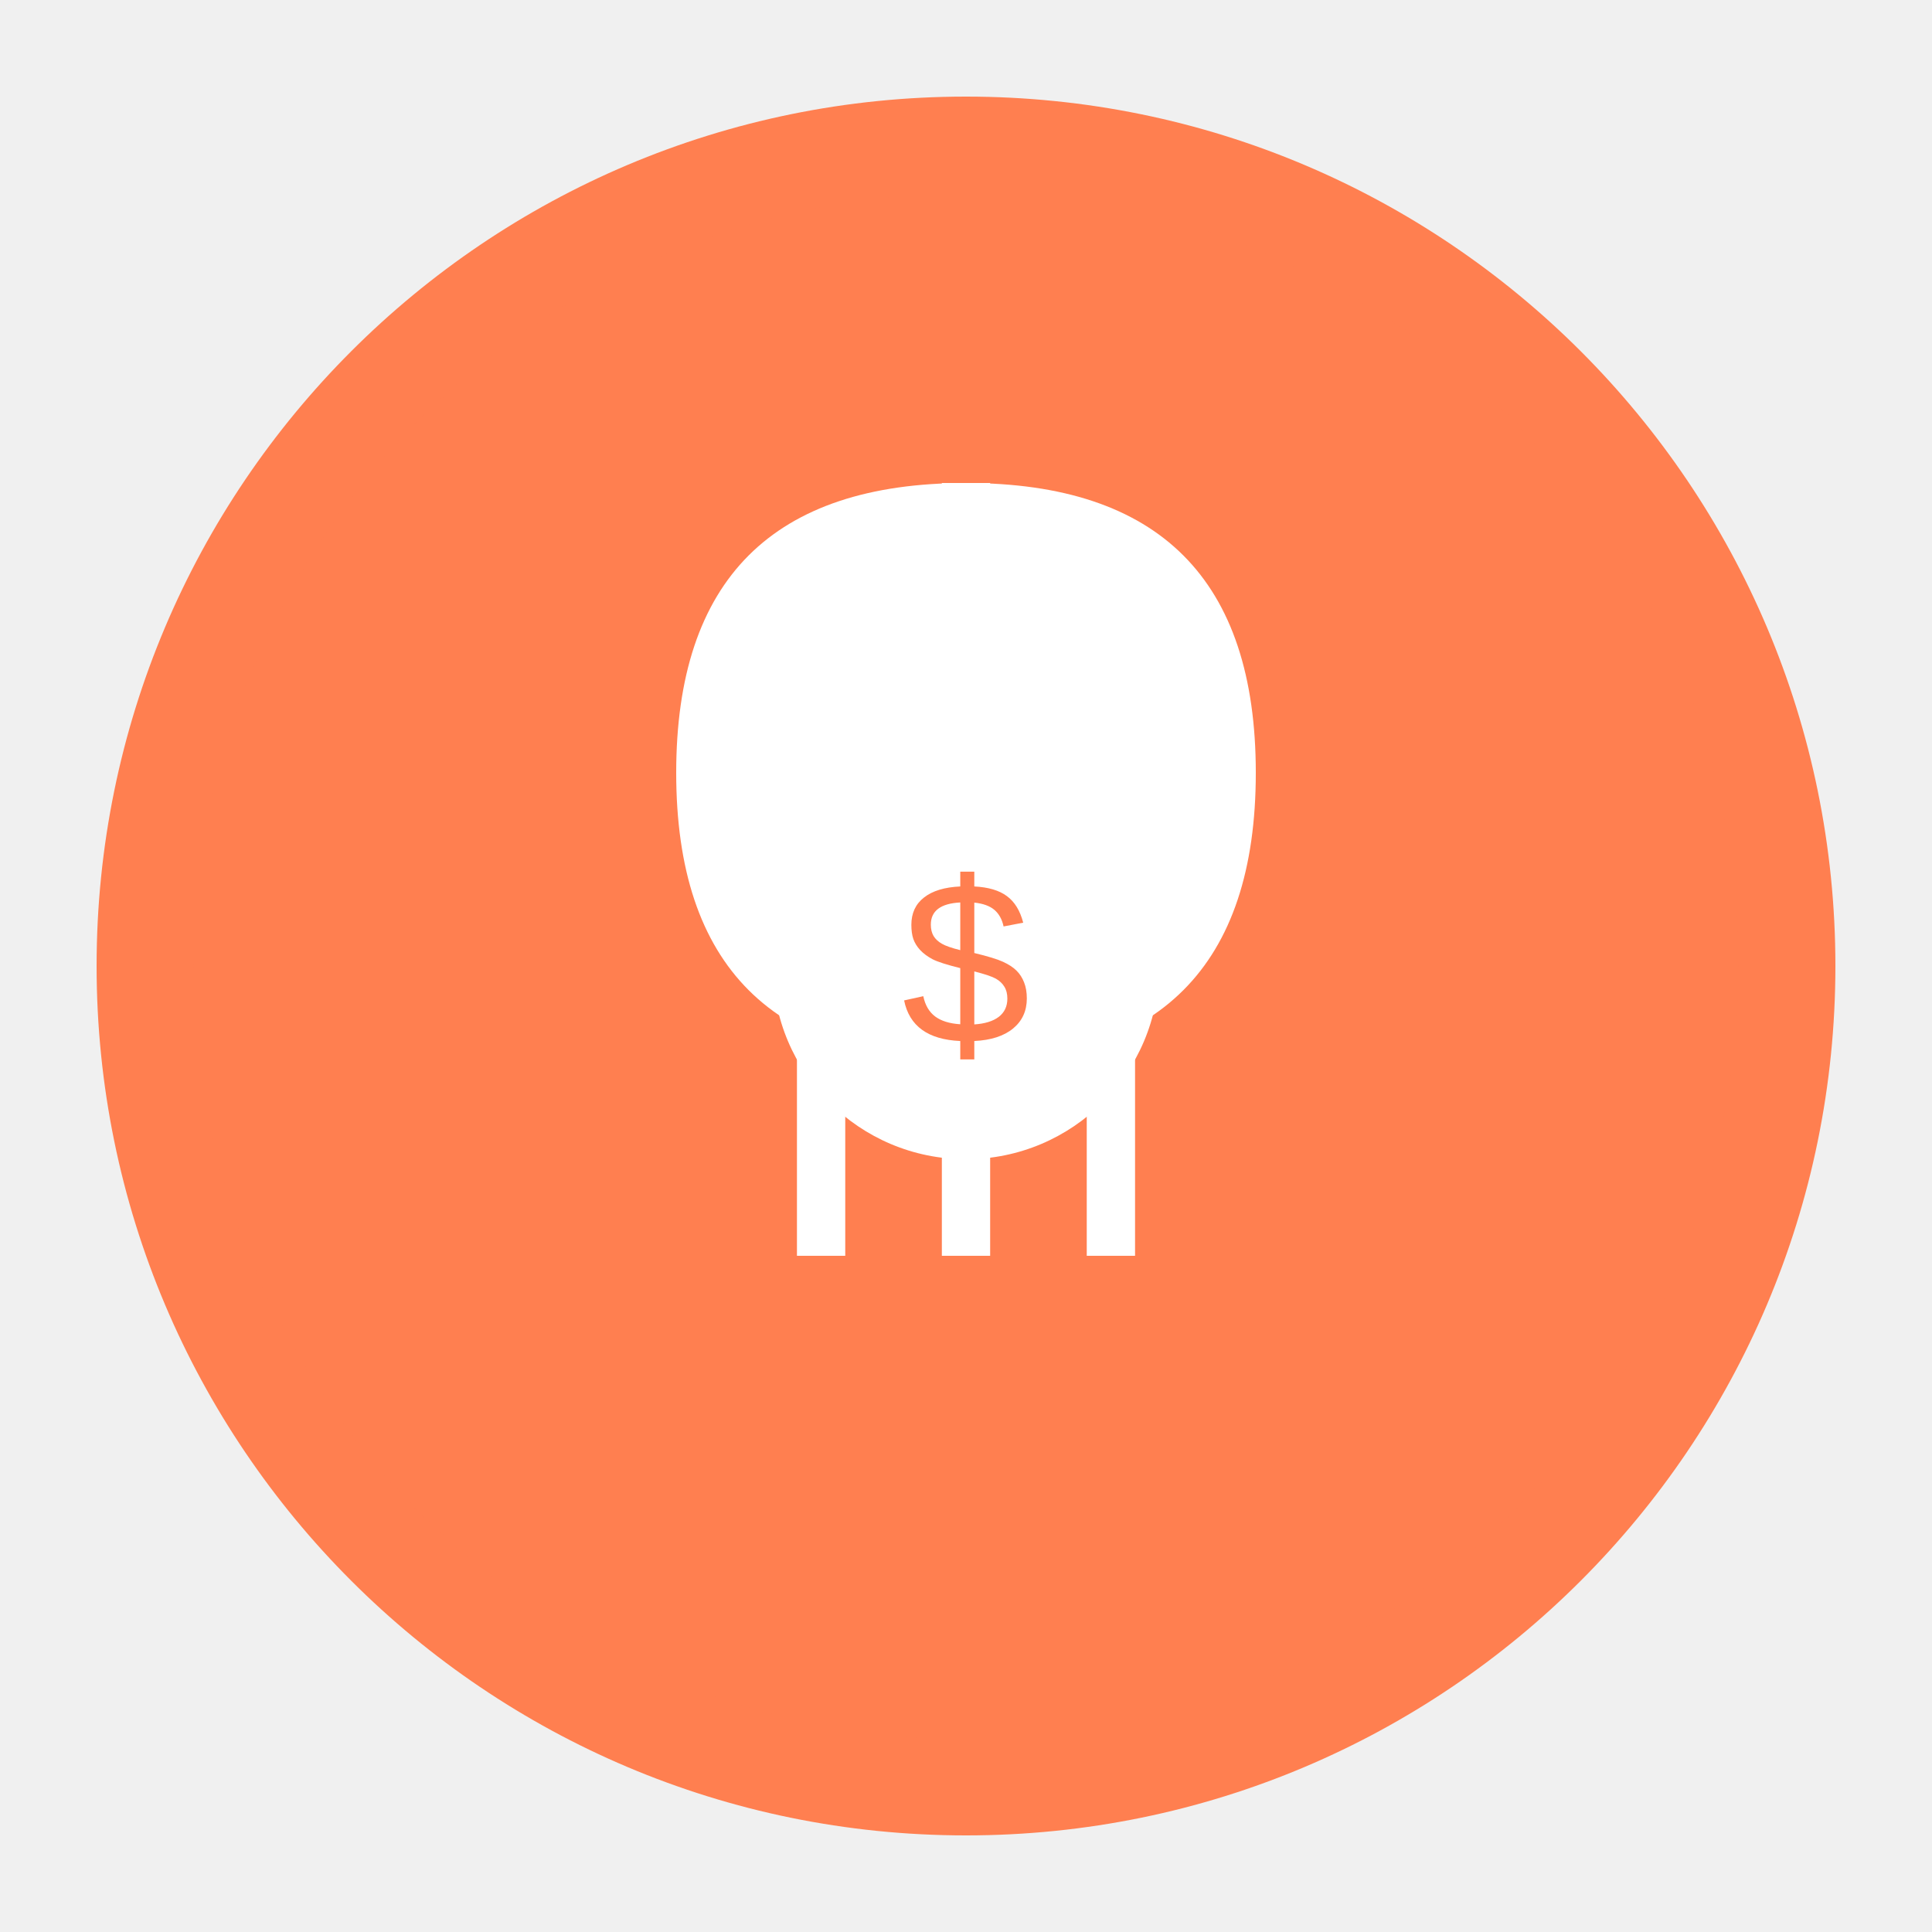
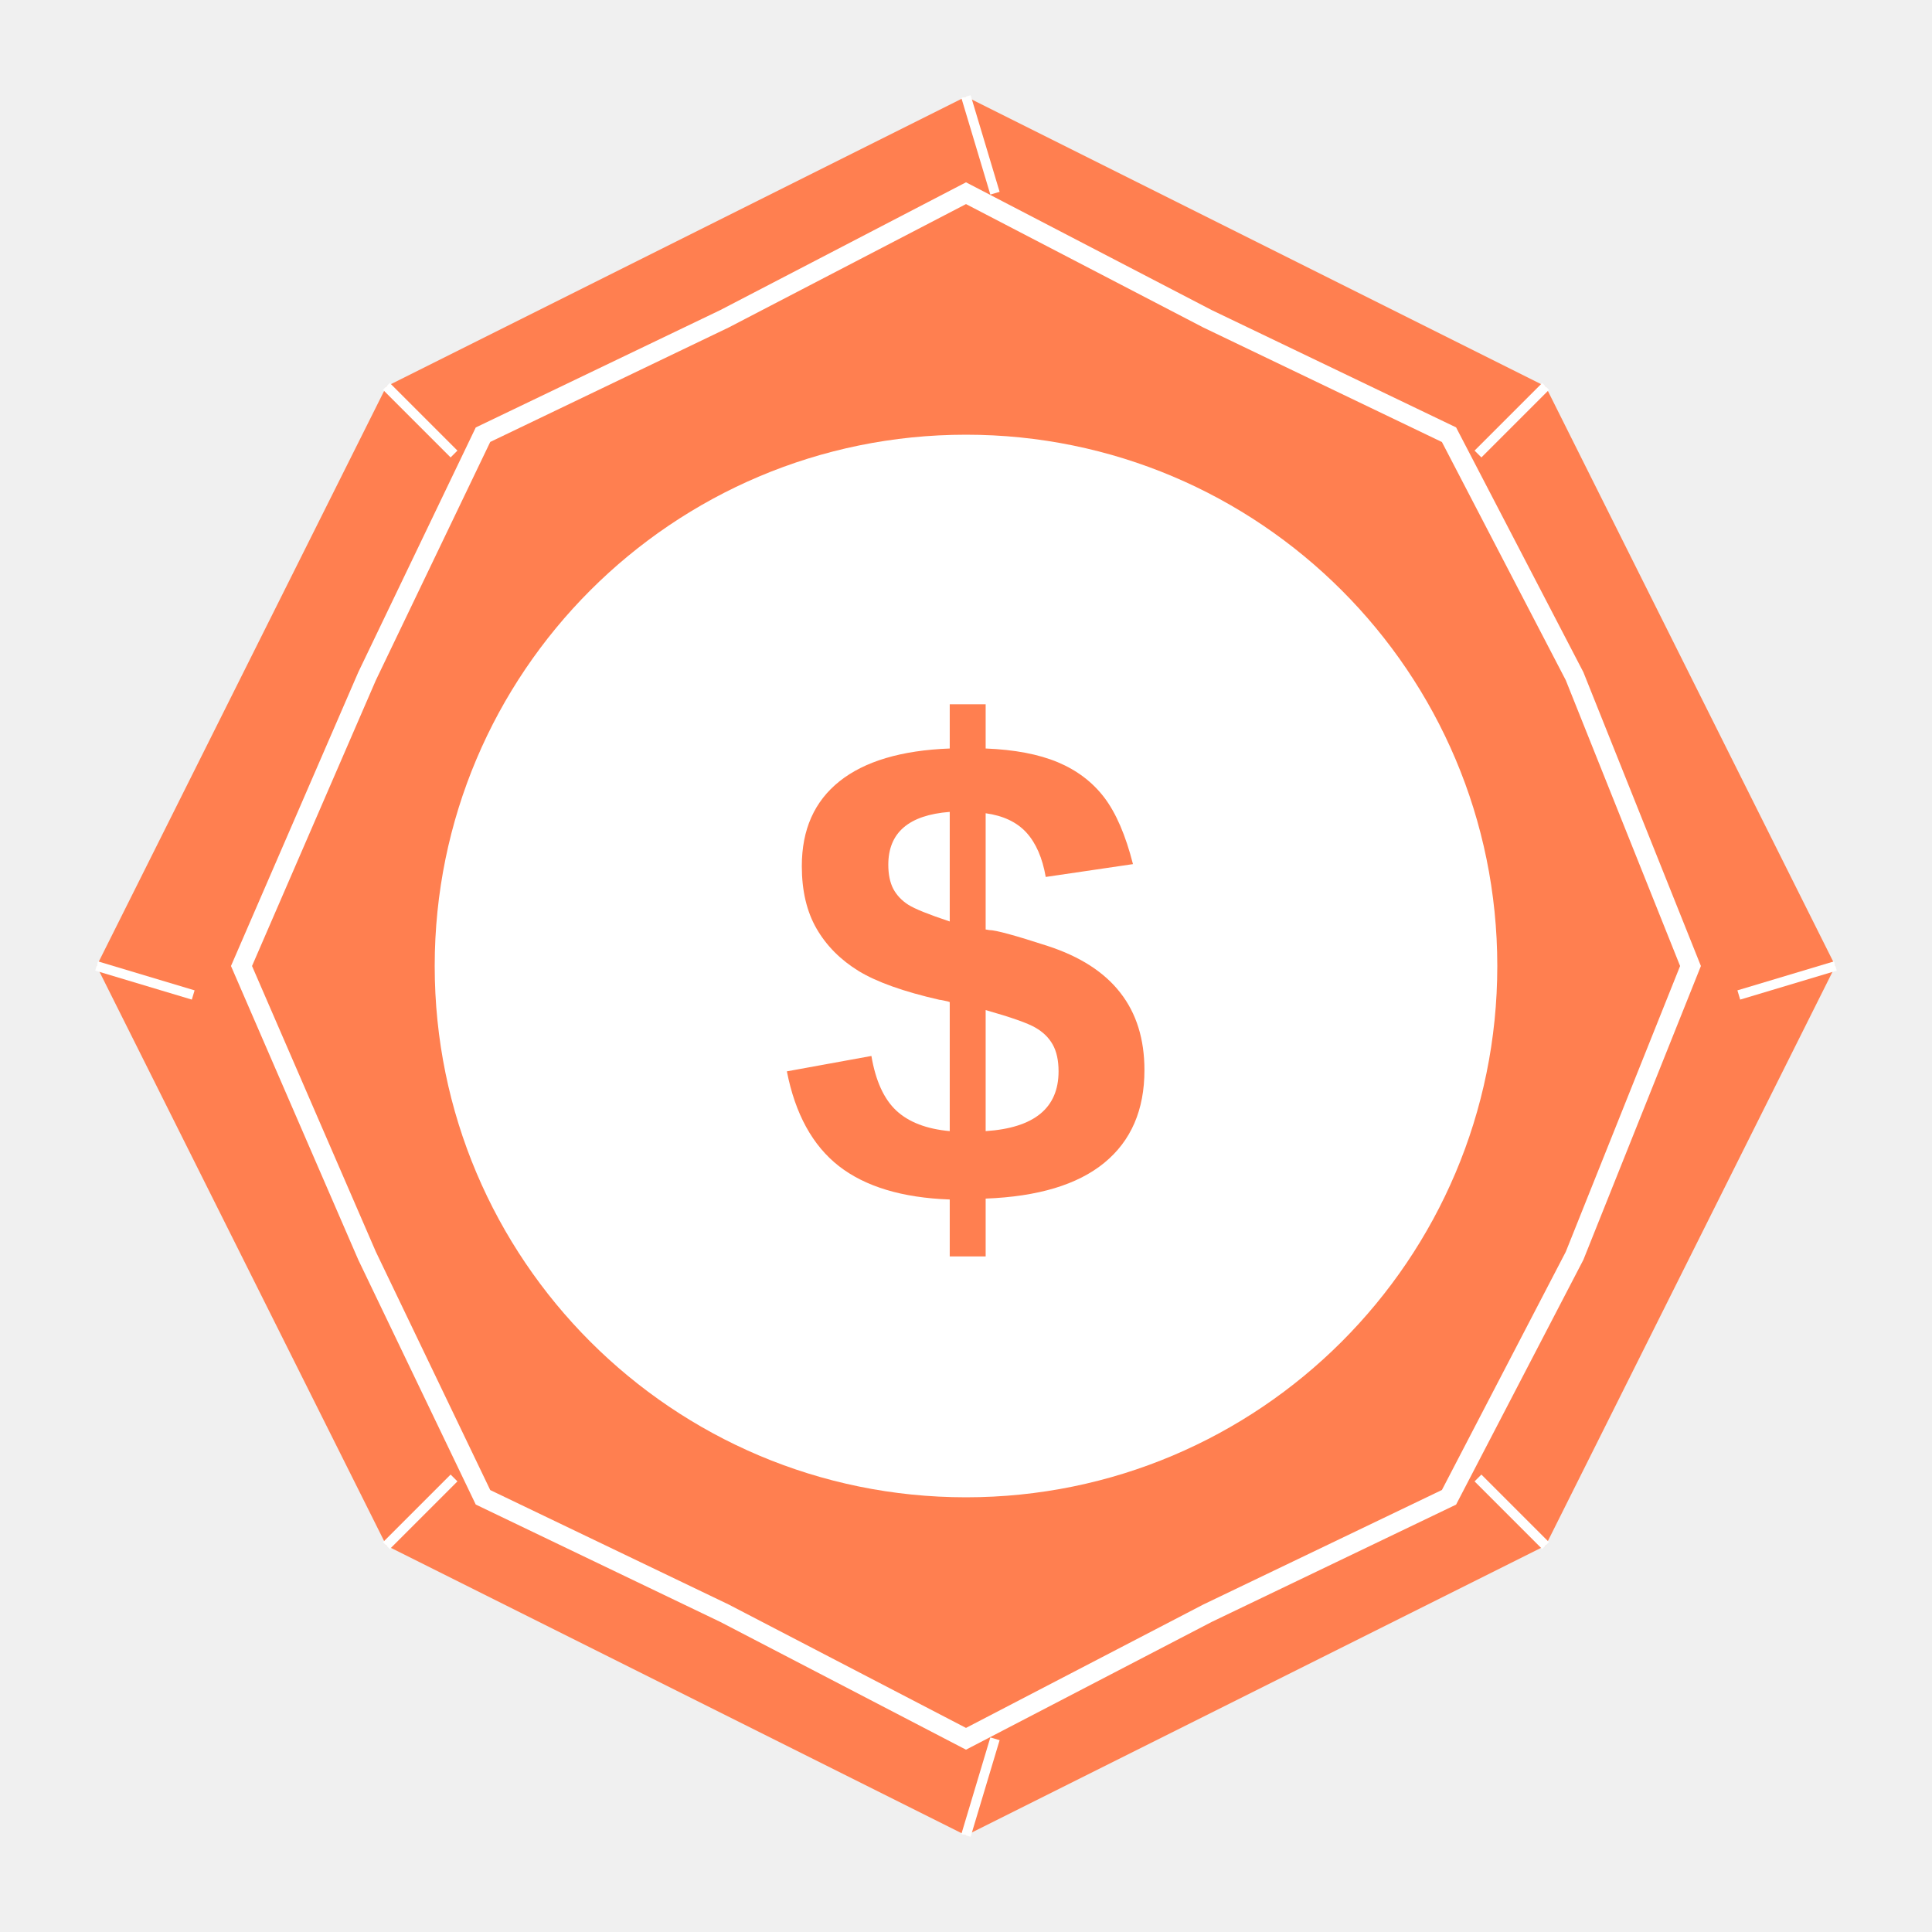
<svg xmlns="http://www.w3.org/2000/svg" viewBox="0 0 200 200">
-   <circle cx="100" cy="100" r="90" fill="#FF7F50" />
-   <circle cx="100" cy="100" r="80" fill="#FF7F50" />
-   <path d="M100,50 Q130,50 130,80 T100,110 Q70,110 70,80 T100,50" fill="#fff" />
-   <path d="M85,70 L85,130 M115,70 L115,130 M100,50 L100,130" stroke="#fff" stroke-width="5" />
-   <circle cx="100" cy="100" r="20" fill="#fff" />
-   <text x="100" y="108" font-family="Arial, sans-serif" font-size="24" text-anchor="middle" fill="#FF7F50">$</text>
+   <path d="M100,10 L130,25 L160,40 L175,70 L190,100 L175,130 L160,160 L130,175 L100,190 L70,175 L40,160 L25,130 L10,100 L25,70 L40,40 L70,25 Z" fill="#FF7F50" />
+   <path d="M100,20 L125,33 L150,45 L163,70 L175,100 L163,130 L150,155 L125,167 L100,180 L75,167 L50,155 L38,130 L25,100 L38,70 L50,45 L75,33 Z" fill="#FF7F50" stroke="#fff" stroke-width="2" />
+   <circle cx="100" cy="100" r="55" fill="#fff" />
+   <text x="100" y="105" font-family="Arial, sans-serif" font-size="70" font-weight="bold" text-anchor="middle" dominant-baseline="middle" fill="#FF7F50">$</text>
+   <path d="M100,10 L103,20 M100,190 L103,180 M10,100 L20,103 M190,100 L180,103" stroke="#fff" stroke-width="1" />
+   <path d="M40,40 L47,47 M160,40 L153,47 M40,160 L47,153 M160,160 L153,153" stroke="#fff" stroke-width="1" />
</svg>
